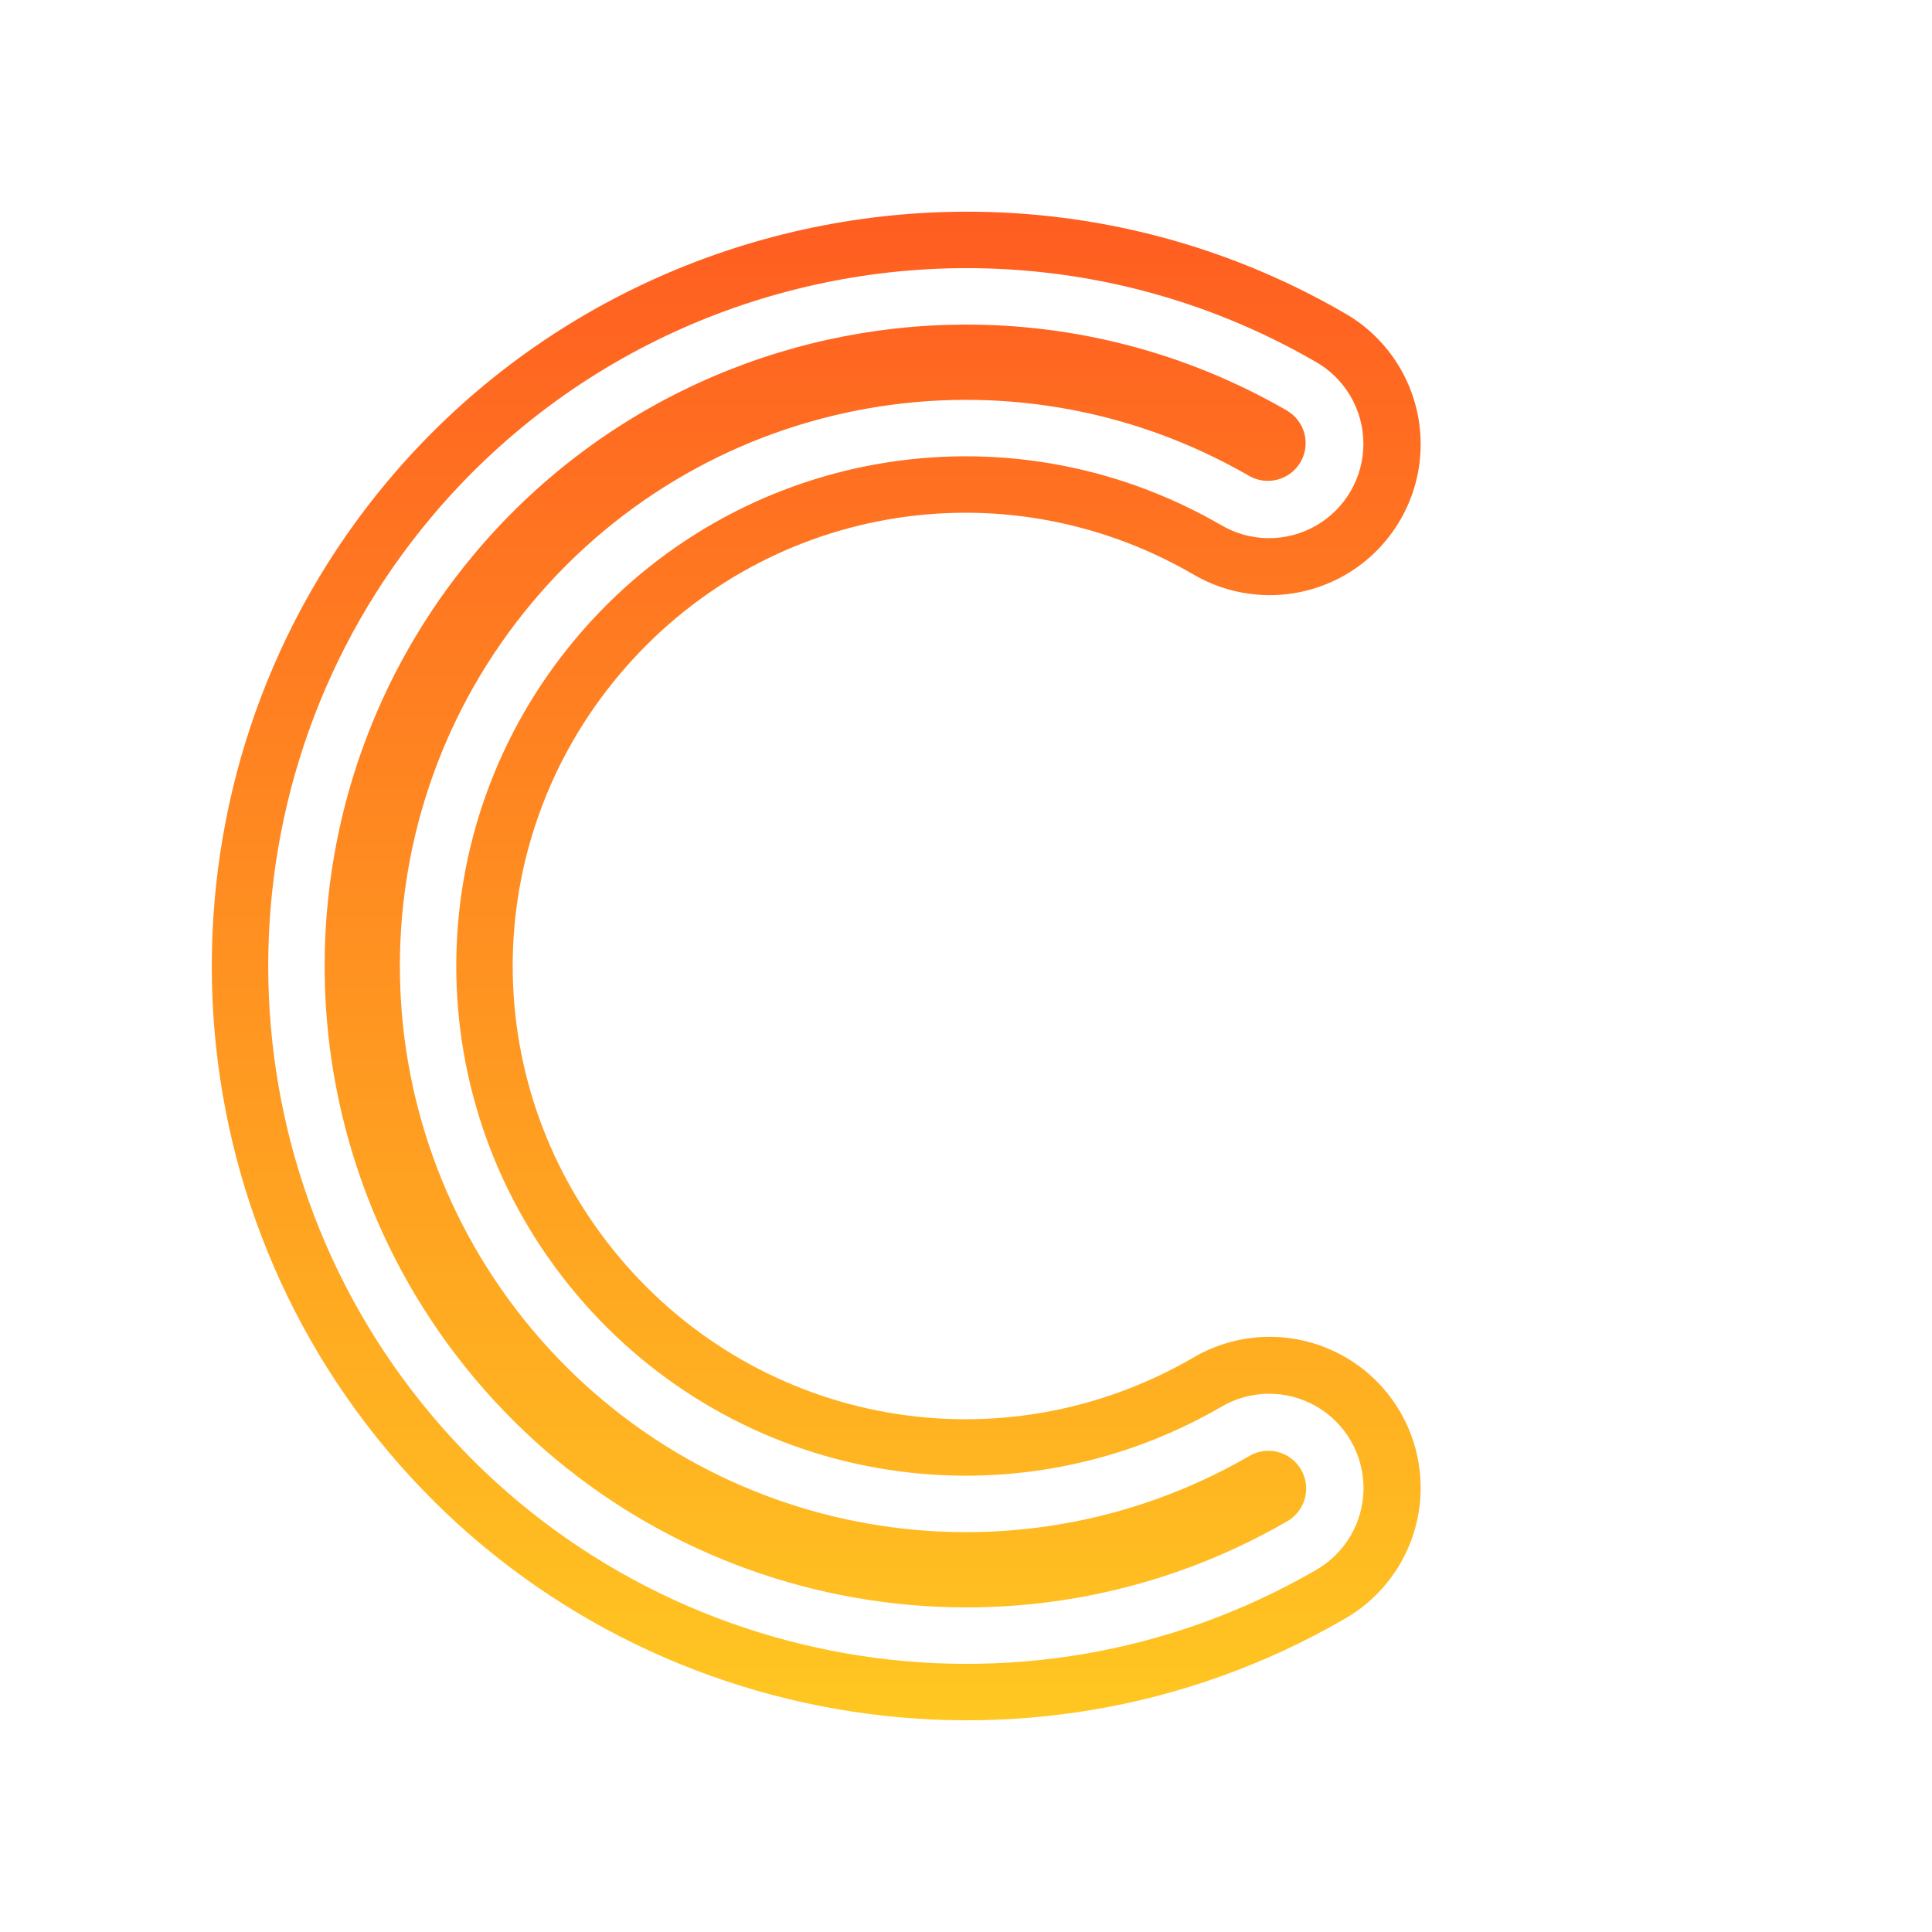
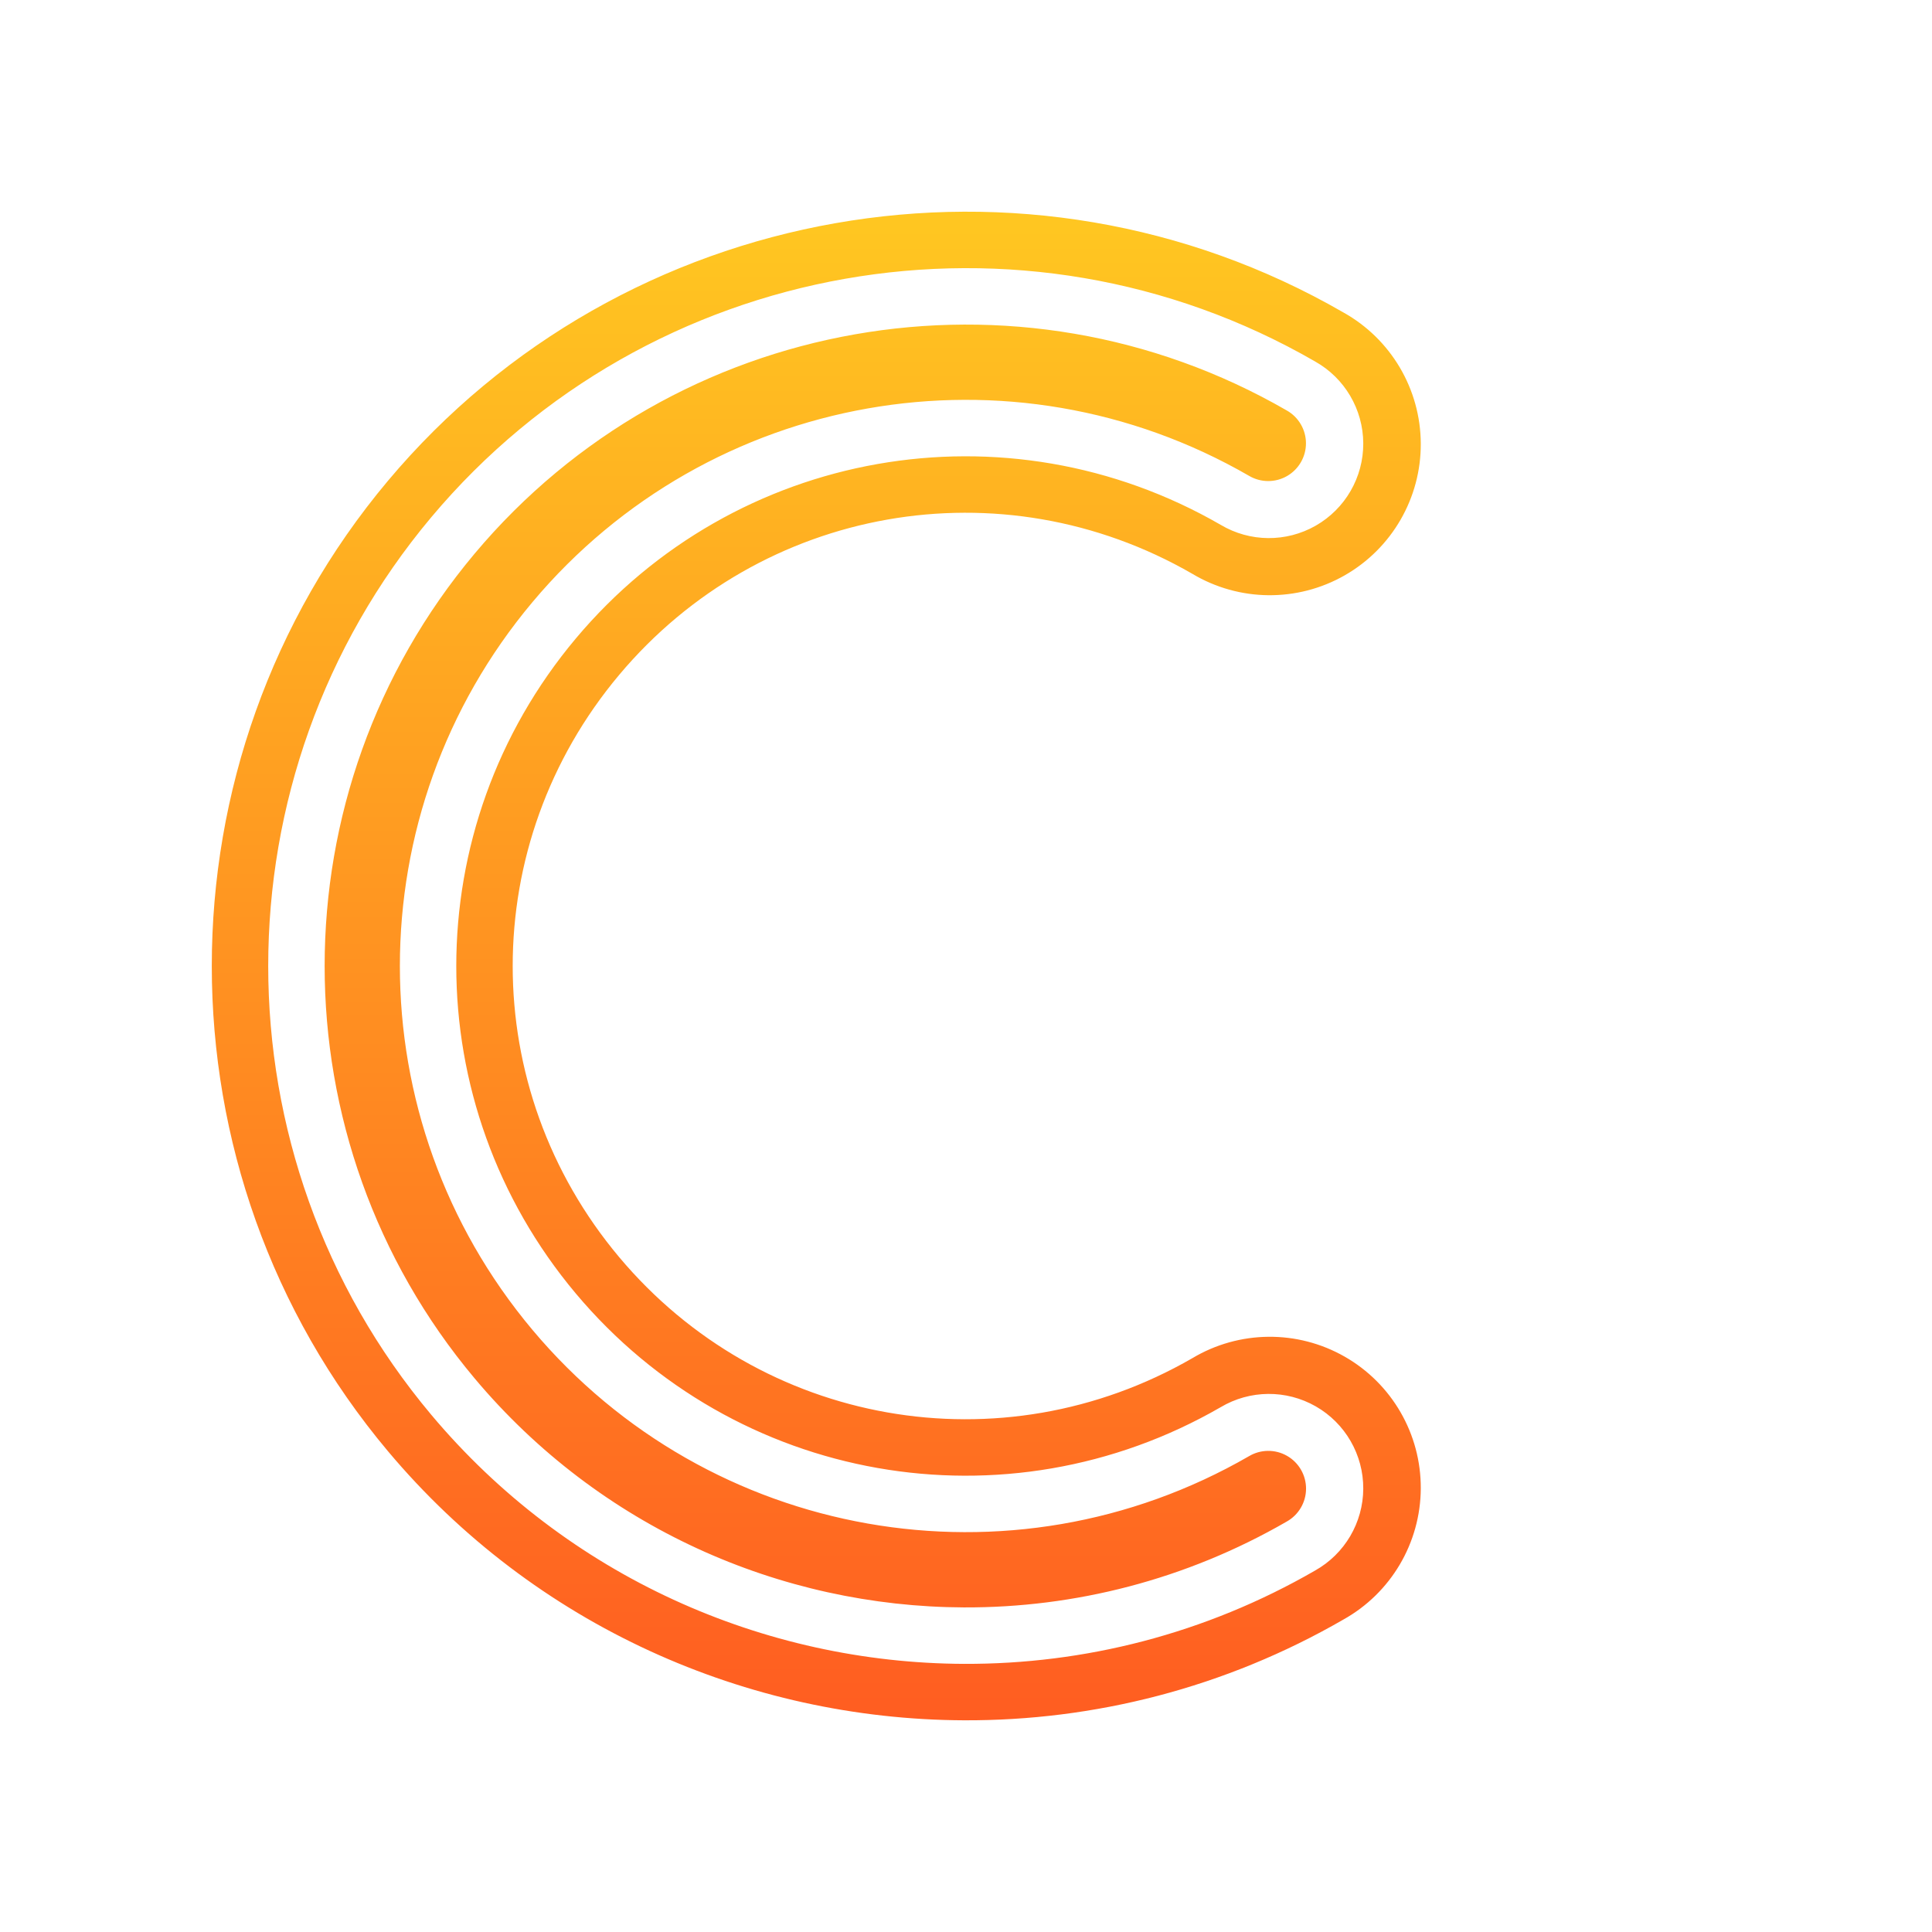
<svg xmlns="http://www.w3.org/2000/svg" xmlns:xlink="http://www.w3.org/1999/xlink" width="512" height="512" viewBox="0 0 512 512" version="1.1" id="svg8">
  <defs id="defs2">
    <linearGradient id="linearGradient6017-3">
      <stop id="stop6011" offset="0" style="stop-color:#ff4e21;stop-opacity:1" />
      <stop id="stop6015" offset="1" style="stop-color:#ffd621;stop-opacity:1" />
    </linearGradient>
    <linearGradient id="linearGradient4709">
      <stop style="stop-color:#21c2ff;stop-opacity:1" offset="0" id="stop4705" />
      <stop id="stop4713" offset="0.5" style="stop-color:#90a990;stop-opacity:1;" />
      <stop style="stop-color:#ff9021;stop-opacity:1" offset="1" id="stop4707" />
    </linearGradient>
    <linearGradient xlink:href="#linearGradient4709" id="linearGradient4711" x1="256" y1="225.533" x2="256" y2="609.533" gradientUnits="userSpaceOnUse" gradientTransform="translate(-60,-161.5333)" />
    <linearGradient xlink:href="#linearGradient6017-3" id="linearGradient6029" x1="240" y1="449.533" x2="240" y2="321.533" gradientUnits="userSpaceOnUse" />
    <linearGradient xlink:href="#linearGradient6017-3" id="linearGradient6036" gradientUnits="userSpaceOnUse" x1="240" y1="449.533" x2="240" y2="321.533" gradientTransform="matrix(1.59152,0,0,1.59152,139.5025,-193.2351)" />
    <linearGradient xlink:href="#linearGradient6017-3" id="linearGradient6040" gradientUnits="userSpaceOnUse" x1="240" y1="449.533" x2="240" y2="321.533" />
-     <linearGradient xlink:href="#linearGradient6017-3" id="linearGradient4557" x1="256" y1="-6.401714e-006" x2="256" y2="512" gradientUnits="userSpaceOnUse" />
+     <linearGradient xlink:href="#linearGradient6017-3" id="linearGradient4557" x1="256" y1="-6.401714e-006" x2="256" y2="512" gradientUnits="userSpaceOnUse" gradientTransform="matrix(0.4641927,0,0,-0.4641927,103.2292,481.8879)" />
  </defs>
  <g id="layer1" transform="translate(0,-161.5333)">
    <g aria-label="CK" style="font-style:normal;font-variant:normal;font-weight:normal;font-stretch:normal;font-size:16px;line-height:1.25;font-family:Arial;-inkscape-font-specification:Arial;letter-spacing:-85px;word-spacing:0px;fill:url(#linearGradient6040);fill-opacity:1;stroke:none" id="text6021" transform="matrix(2.154278,0,0,2.154278,-222.3843,-364.5861)">
      <path style="font-style:normal;font-variant:normal;font-weight:normal;font-stretch:normal;font-size:16px;line-height:1.25;font-family:Arial;-inkscape-font-specification:Arial;letter-spacing:-85px;word-spacing:0px;opacity:1;fill:#ff4e21;fill-opacity:1;stroke:none;stroke-width:1.857;stroke-linecap:round;stroke-linejoin:round;stroke-miterlimit:4;stroke-dasharray:none;stroke-dashoffset:0;stroke-opacity:1" id="path6157-0" r="74.271" cy="318.492" cx="177.5" d="" />
-       <path style="color:#000000;font-style:normal;font-variant:normal;font-weight:normal;font-stretch:normal;font-size:medium;line-height:1.25;font-family:Arial;-inkscape-font-specification:Arial;font-variant-ligatures:normal;font-variant-position:normal;font-variant-caps:normal;font-variant-numeric:normal;font-variant-alternates:normal;font-feature-settings:normal;text-indent:0;text-align:start;text-decoration:none;text-decoration-line:none;text-decoration-style:solid;text-decoration-color:#000000;letter-spacing:-85px;word-spacing:0px;text-transform:none;writing-mode:lr-tb;direction:ltr;text-orientation:mixed;dominant-baseline:auto;baseline-shift:baseline;text-anchor:start;white-space:normal;shape-padding:0;clip-rule:nonzero;display:inline;overflow:visible;visibility:visible;opacity:1;isolation:auto;mix-blend-mode:normal;color-interpolation:sRGB;color-interpolation-filters:linearRGB;solid-color:#000000;solid-opacity:1;vector-effect:none;fill:url(#linearGradient4557);fill-opacity:1.0;fill-rule:nonzero;stroke:none;stroke-width:80;stroke-linecap:round;stroke-linejoin:miter;stroke-miterlimit:10;stroke-dasharray:none;stroke-dashoffset:0;stroke-opacity:1;color-rendering:auto;image-rendering:auto;shape-rendering:auto;text-rendering:auto;enable-background:accumulate" d="m 255.449,56.104 c -57.33,0.237 -113.774,24.997 -152.66,71.34 -62.217,74.148 -62.217,182.967 0,257.115 62.217,74.148 169.388,93.043 253.213,44.646 A 40.004,40.004 0 1 0 316,359.924 c -50.663,29.25 -114.324,18.025 -151.928,-26.789 -37.604,-44.814 -37.604,-109.457 0,-154.271 C 201.676,134.049 265.337,122.828 316,152.078 A 40.004,40.004 0 1 0 356.002,82.797 C 324.567,64.648 289.847,55.961 255.449,56.104 Z m 0.025,14.957 c 31.81,-0.125 63.923,7.922 93.025,24.725 a 25.003,25.003 0 1 1 -25.002,43.301 c -56.881,-32.84 -128.697,-20.176 -170.916,30.139 -42.219,50.314 -42.219,123.238 0,173.553 42.219,50.314 114.035,62.975 170.916,30.135 A 25.003,25.003 0 1 1 348.5,416.213 c -77.607,44.807 -176.616,27.351 -234.219,-41.297 -57.602,-68.648 -57.602,-169.186 0,-237.834 C 150.283,94.177 202.458,71.27 255.475,71.061 Z M 255.5,86.02 c -48.703,0.181 -96.611,21.24 -129.729,60.707 -52.987,63.148 -52.987,155.397 0,218.545 52.987,63.148 143.841,79.17 215.23,37.953 A 10.001,10.001 0 1 0 331,385.906 c -63.099,36.43 -143.07,22.326 -189.904,-33.488 -46.834,-55.814 -46.834,-137.024 0,-192.838 C 187.93,103.766 267.901,89.665 331,126.096 a 10.001,10.001 0 1 0 10.002,-17.322 C 314.231,93.317 284.722,85.911 255.5,86.02 Z" transform="matrix(0.4641927,0,0,0.4641927,103.2292,244.2208)" id="path4511" />
+       <path style="color:#000000;font-style:normal;font-variant:normal;font-weight:normal;font-stretch:normal;font-size:medium;line-height:1.25;font-family:Arial;-inkscape-font-specification:Arial;font-variant-ligatures:normal;font-variant-position:normal;font-variant-caps:normal;font-variant-numeric:normal;font-variant-alternates:normal;font-feature-settings:normal;text-indent:0;text-align:start;text-decoration:none;text-decoration-line:none;text-decoration-style:solid;text-decoration-color:#000000;letter-spacing:-85px;word-spacing:0px;text-transform:none;writing-mode:lr-tb;direction:ltr;text-orientation:mixed;dominant-baseline:auto;baseline-shift:baseline;text-anchor:start;white-space:normal;shape-padding:0;clip-rule:nonzero;display:inline;overflow:visible;visibility:visible;opacity:1;isolation:auto;mix-blend-mode:normal;color-interpolation:sRGB;color-interpolation-filters:linearRGB;solid-color:#000000;solid-opacity:1;vector-effect:none;fill:url(#linearGradient4557);fill-opacity:1;fill-rule:nonzero;stroke:none;stroke-width:37.135;stroke-linecap:round;stroke-linejoin:miter;stroke-miterlimit:10;stroke-dasharray:none;stroke-dashoffset:0;stroke-opacity:1;color-rendering:auto;image-rendering:auto;shape-rendering:auto;text-rendering:auto;enable-background:accumulate" d="m 221.807,455.845 c -26.612,-0.11 -52.813,-11.604 -70.864,-33.115 -28.881,-34.419 -28.881,-84.932 0,-119.351 28.881,-34.419 78.628,-43.19 117.54,-20.725 a 18.57,18.57 0 1 1 -18.569,32.16 c -23.518,-13.578 -53.068,-8.367 -70.524,12.435 -17.455,20.802 -17.455,50.809 0,71.612 17.455,20.802 47.006,26.011 70.524,12.433 a 18.57,18.57 0 1 1 18.569,32.16 c -14.592,8.425 -30.709,12.457 -46.676,12.391 z m 0.012,-6.943 c 14.766,0.058 29.672,-3.677 43.182,-11.477 A 11.606,11.606 0 1 0 253.395,417.325 c -26.404,15.244 -59.74,9.365 -79.338,-13.99 -19.598,-23.356 -19.598,-57.206 0,-80.562 19.598,-23.356 52.934,-29.233 79.338,-13.988 a 11.606,11.606 0 1 0 11.606,-20.1 c -36.025,-20.799 -81.984,-12.696 -108.723,19.17 -26.739,31.866 -26.739,78.535 0,110.401 16.712,19.916 40.931,30.55 65.541,30.647 z m 0.012,-6.944 c -22.607,-0.084 -44.846,-9.859 -60.219,-28.18 -24.596,-29.313 -24.596,-72.134 0,-101.447 24.596,-29.313 66.77,-36.75 99.908,-17.618 a 4.642,4.642 0 1 1 -4.643,8.039 c -29.29,-16.911 -66.412,-10.364 -88.152,15.545 -21.74,25.909 -21.74,63.605 0,89.514 21.74,25.909 58.862,32.454 88.152,15.543 a 4.643,4.643 0 1 1 4.643,8.041 c -12.427,7.175 -26.125,10.613 -39.689,10.562 z" id="path4511" />
    </g>
  </g>
</svg>
